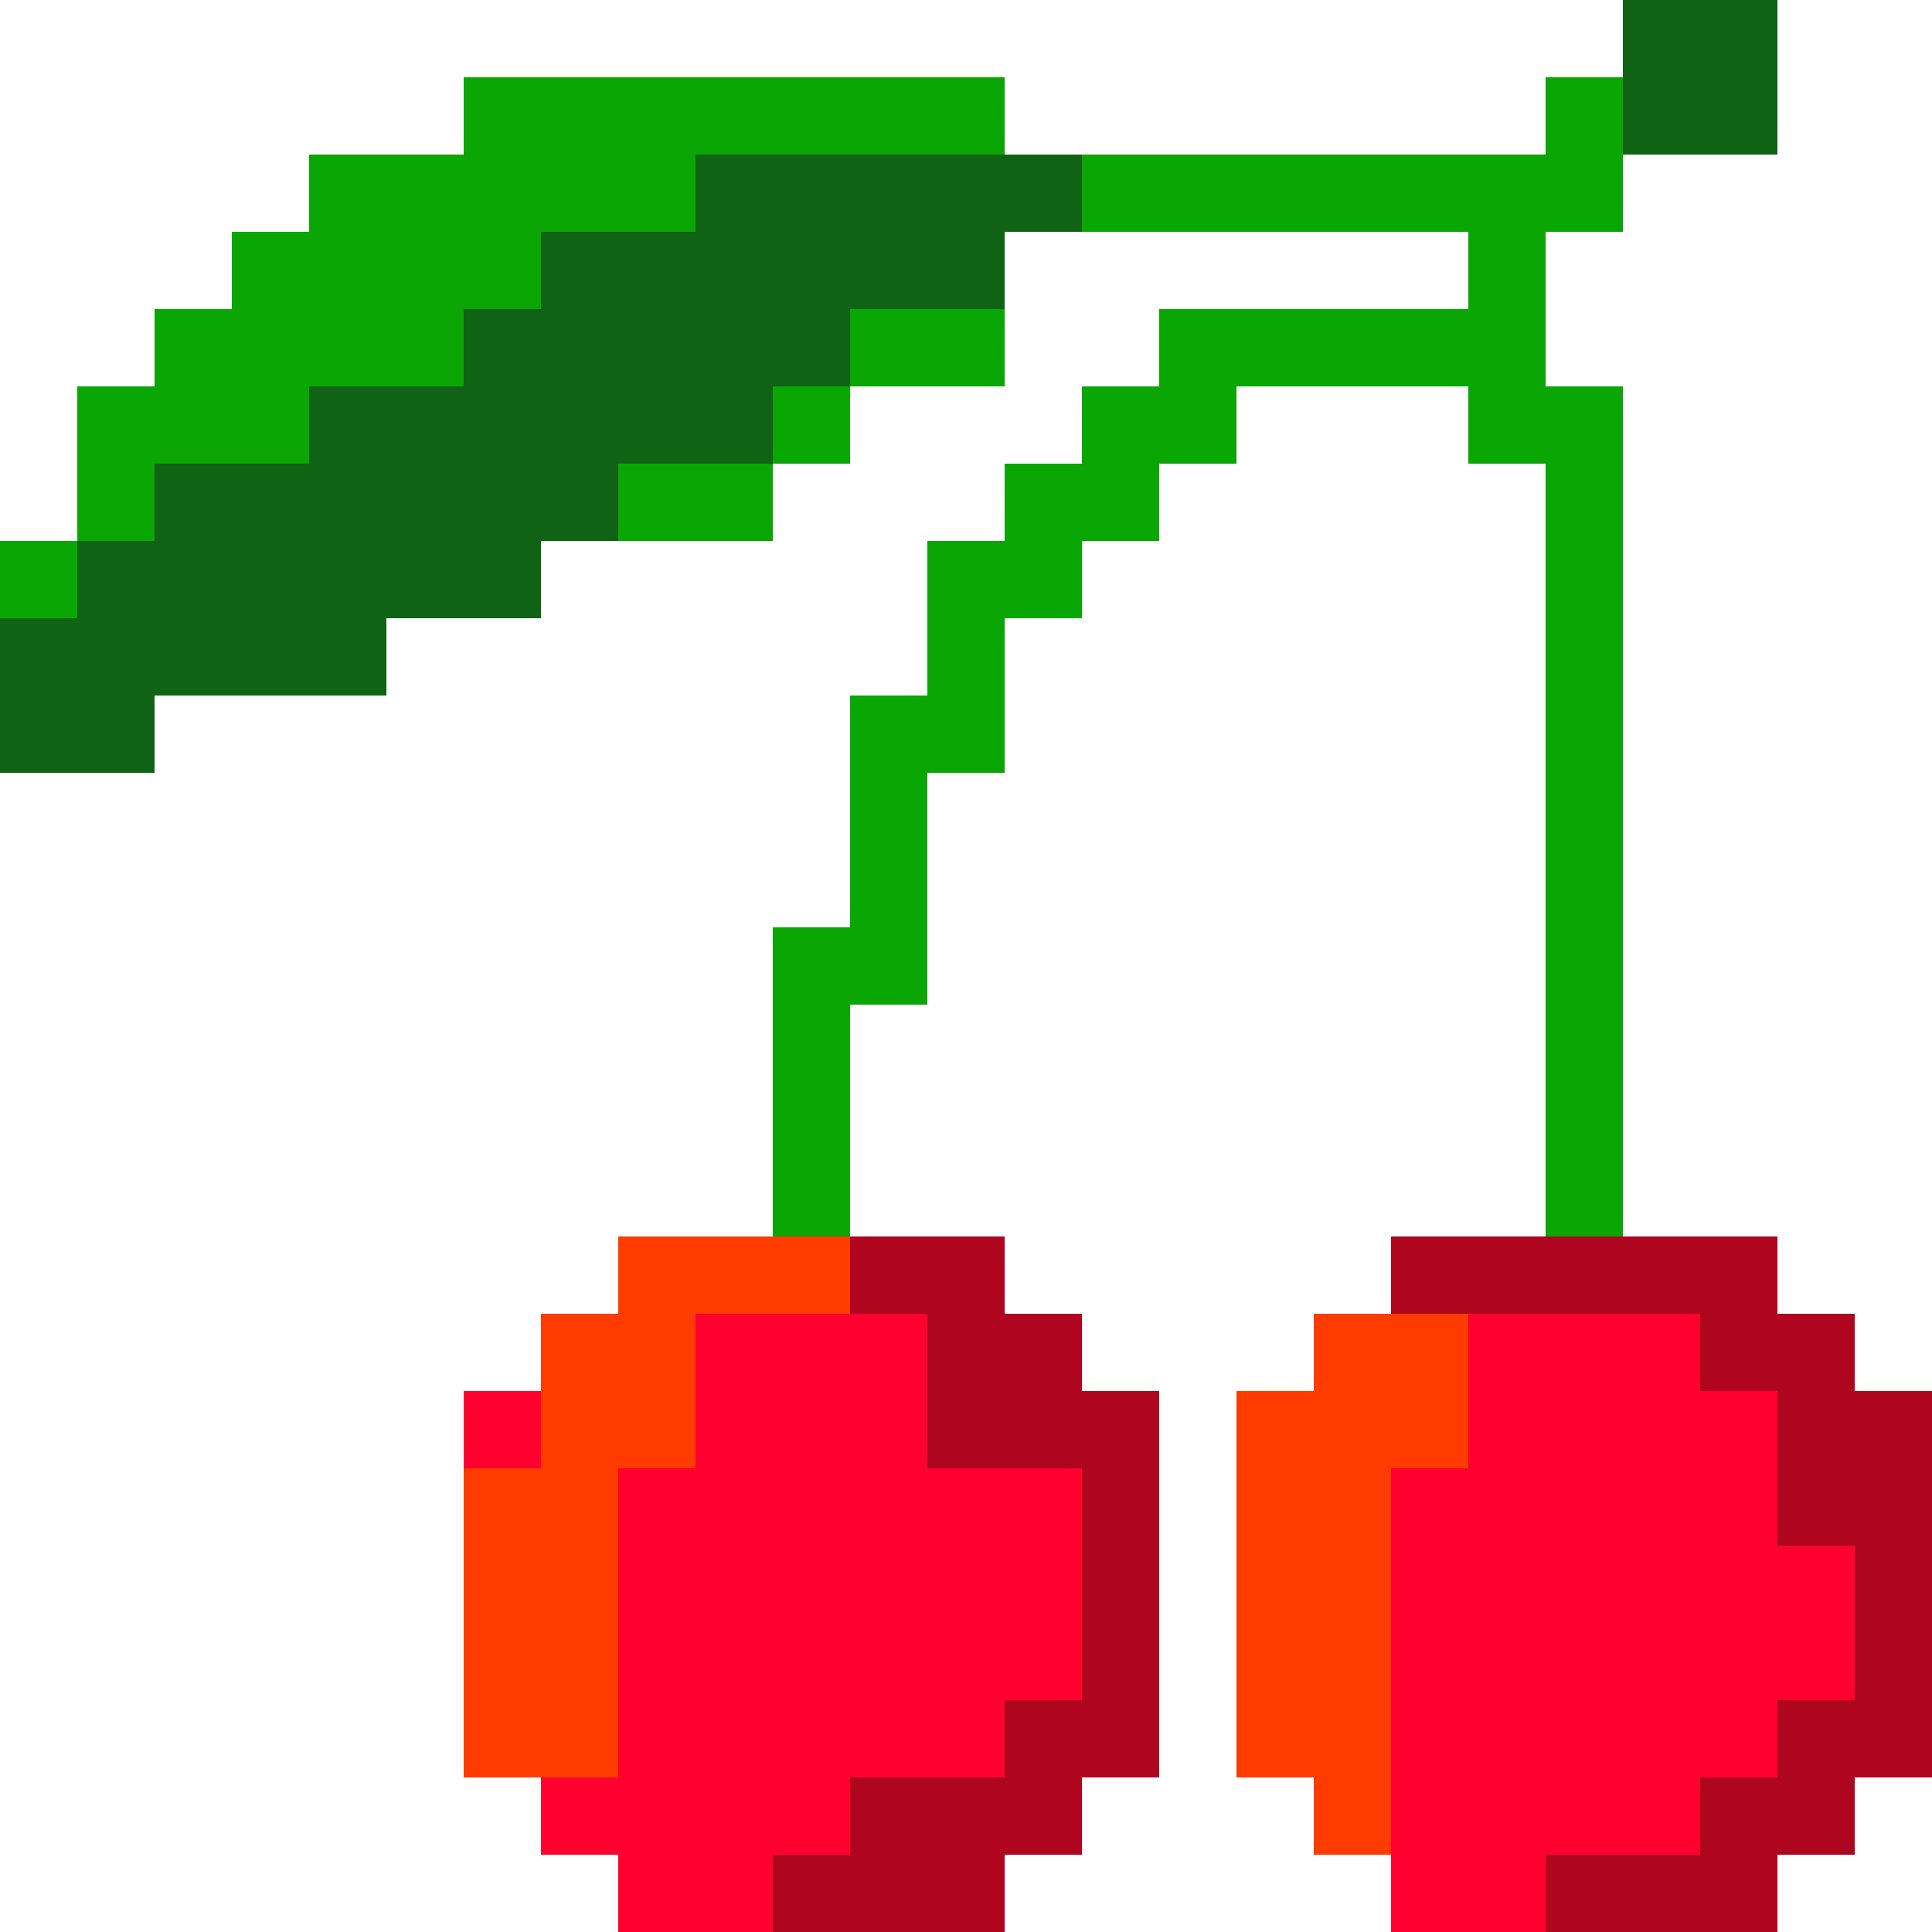
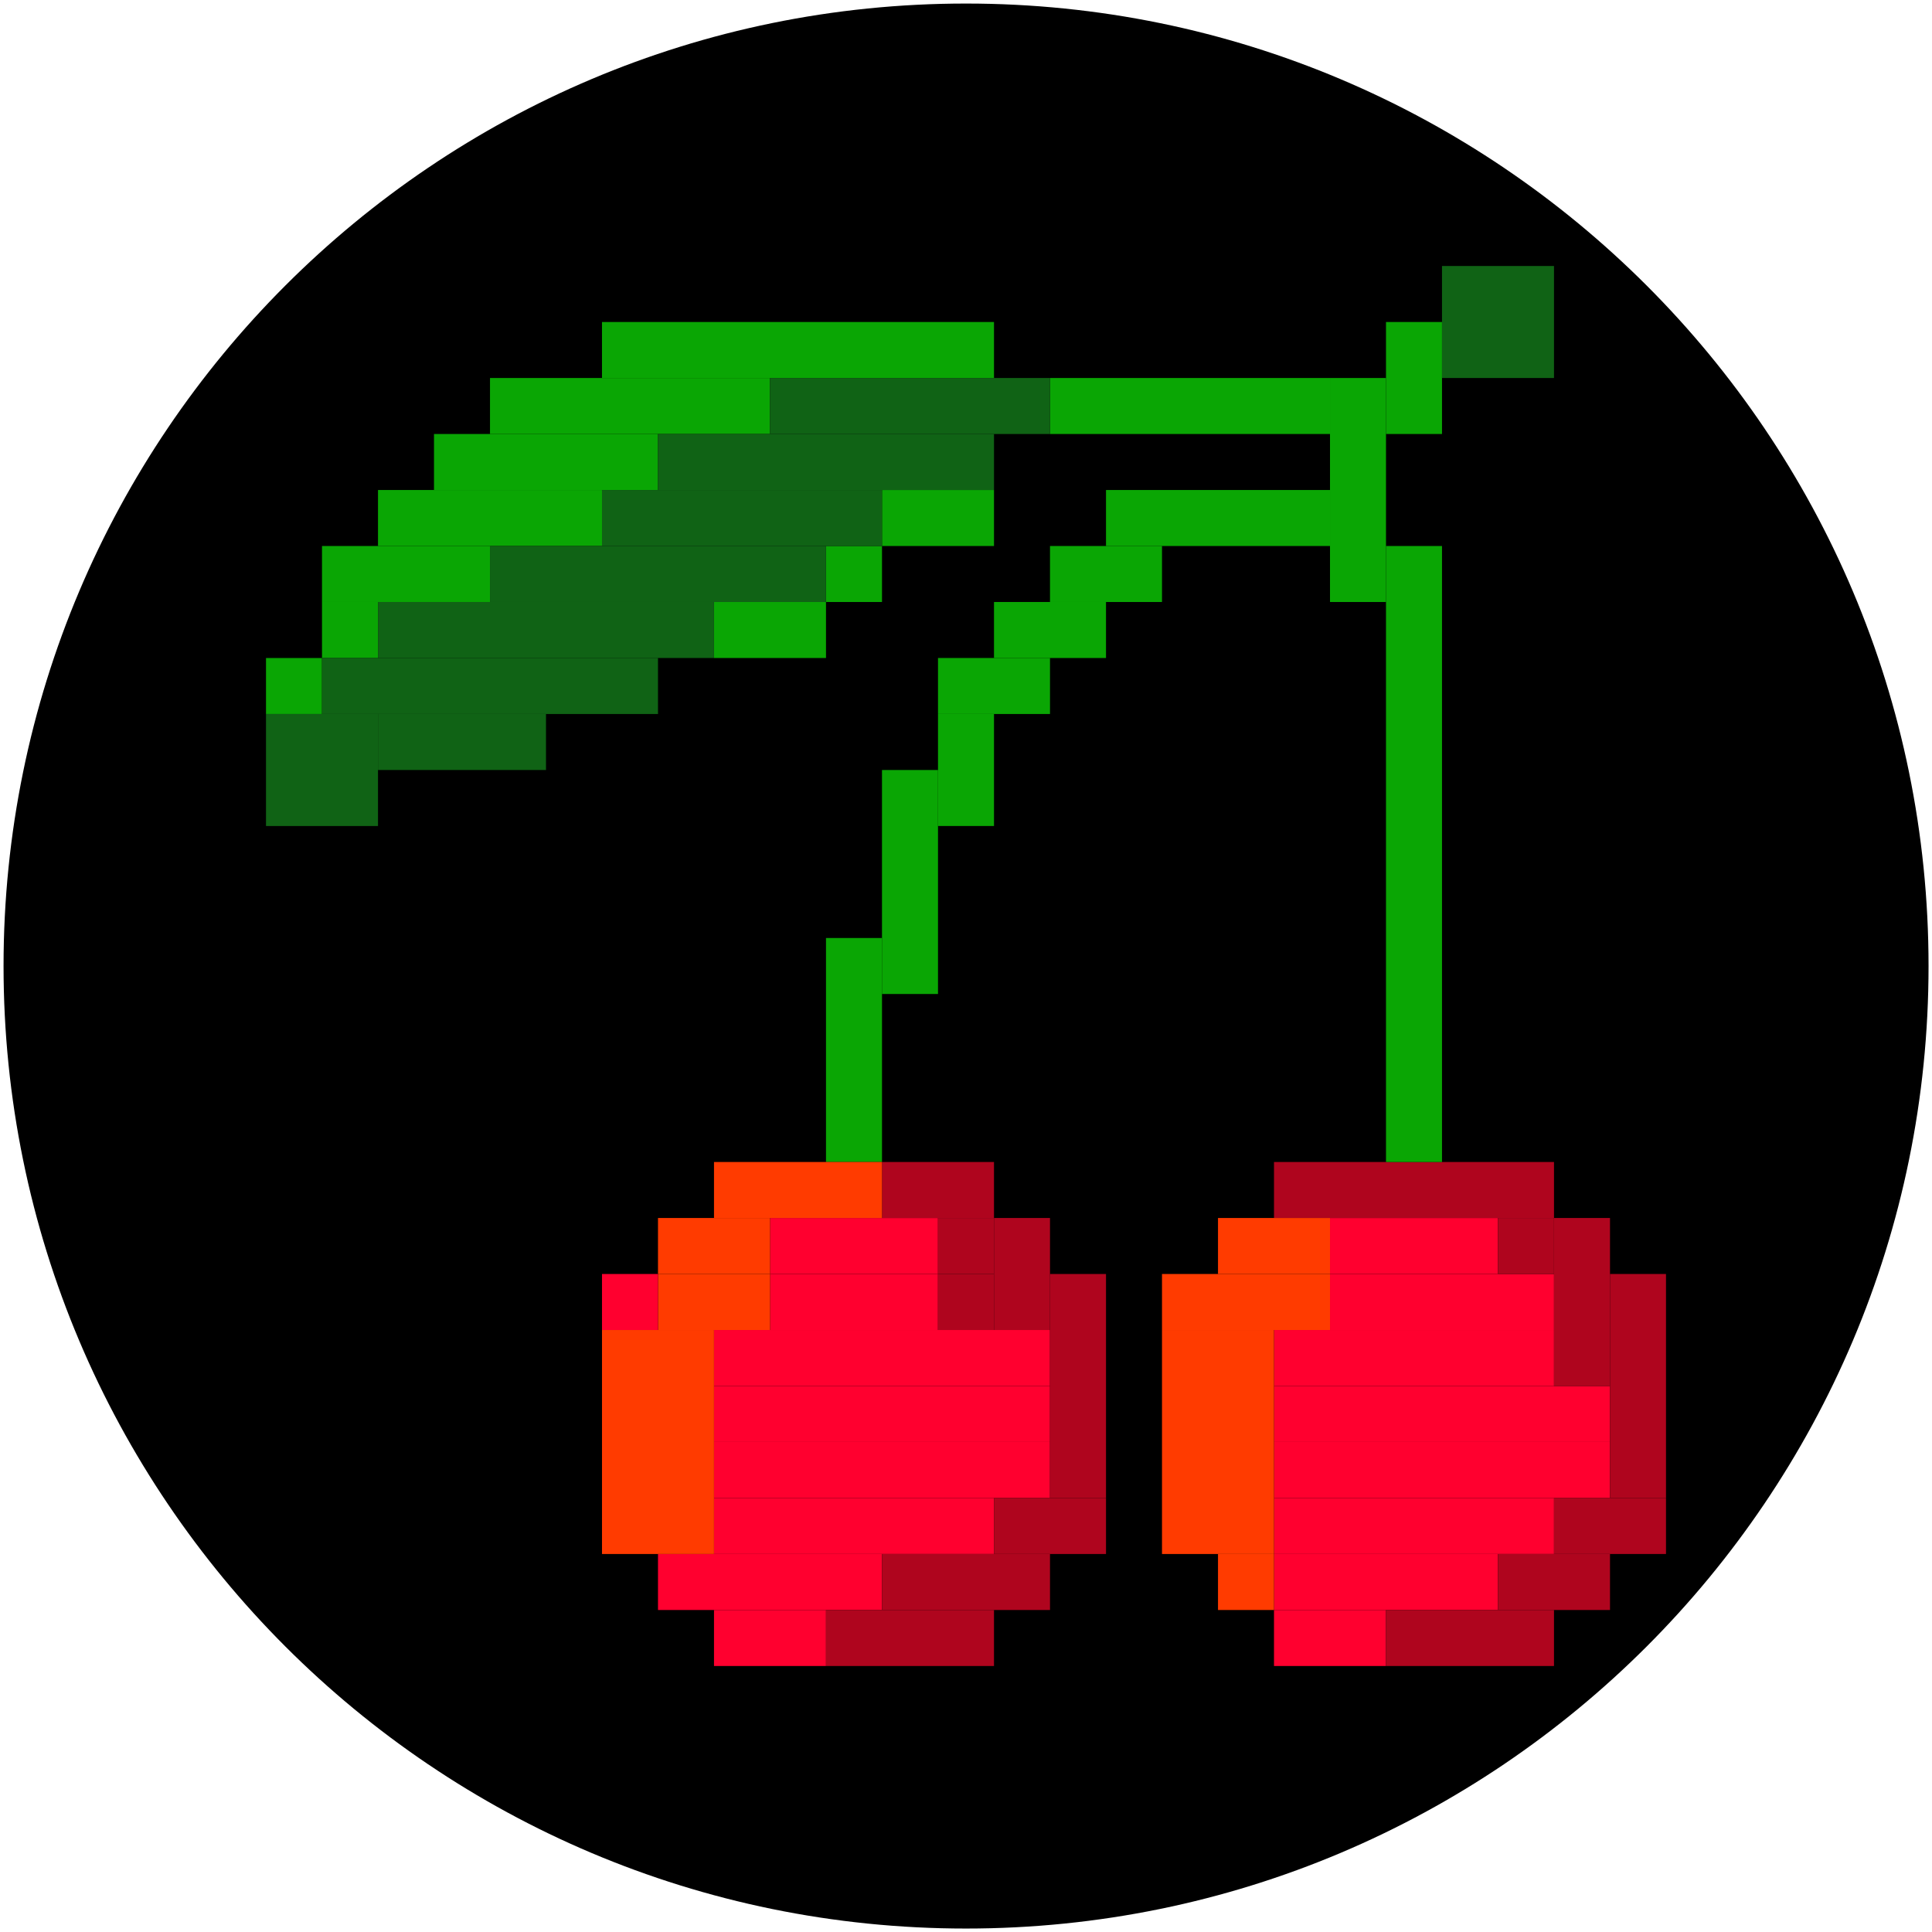
- <svg xmlns="http://www.w3.org/2000/svg" viewBox="0 0 25 25" fill="none">
-   <rect x="19" y="17" width="3" height="1" fill="#FF002F" />
-   <rect x="19" y="18" width="4" height="1" fill="#FF002F" />
-   <rect x="18" y="19" width="5" height="1" fill="#FF002F" />
-   <rect x="18" y="20" width="6" height="1" fill="#FF002F" />
-   <rect x="18" y="21" width="6" height="1" fill="#FF002F" />
-   <rect x="18" y="22" width="5" height="1" fill="#FF002F" />
-   <rect x="18" y="23" width="4" height="1" fill="#FF002F" />
-   <rect x="18" y="24" width="2" height="1" fill="#FF002F" />
-   <rect x="20" y="24" width="3" height="1" fill="#AF051E" />
-   <rect x="22" y="23" width="2" height="1" fill="#AF051E" />
-   <rect x="23" y="22" width="2" height="1" fill="#AF051E" />
-   <rect x="24" y="18" width="1" height="4" fill="#AF051E" />
-   <rect x="23" y="17" width="1" height="3" fill="#AF051E" />
-   <rect x="22" y="17" width="1" height="1" fill="#AF051E" />
-   <rect x="18" y="16" width="5" height="1" fill="#AF051E" />
-   <rect x="17" y="17" width="2" height="1" fill="#FF3B00" />
-   <rect x="20" y="5" width="1" height="11" fill="#0AA604" />
-   <rect x="19" y="2" width="1" height="4" fill="#0AA604" />
-   <rect x="14" y="2" width="5" height="1" fill="#0AA604" />
-   <rect x="15" y="4" width="4" height="1" fill="#0AA604" />
-   <rect x="14" y="5" width="2" height="1" fill="#0AA604" />
-   <rect x="6" y="1" width="7" height="1" fill="#0AA604" />
-   <rect x="4" y="2" width="5" height="1" fill="#0AA604" />
-   <rect x="3" y="3" width="4" height="1" fill="#0AA604" />
-   <rect x="2" y="4" width="4" height="1" fill="#0AA604" />
-   <rect x="1" y="5" width="3" height="1" fill="#0AA604" />
-   <rect x="8" y="6" width="2" height="1" fill="#0AA604" />
-   <rect x="11" y="4" width="2" height="1" fill="#0AA604" />
-   <rect x="10" y="5" width="1" height="1" fill="#0AA604" />
-   <rect x="1" y="6" width="1" height="1" fill="#0AA604" />
-   <rect y="7" width="1" height="1" fill="#0AA604" />
-   <rect y="8" width="2" height="2" fill="#106315" />
-   <rect x="1" y="7" width="6" height="1" fill="#106315" />
-   <rect x="2" y="8" width="3" height="1" fill="#106315" />
-   <rect x="2" y="6" width="6" height="1" fill="#106315" />
-   <rect x="4" y="5" width="6" height="1" fill="#106315" />
-   <rect x="6" y="4" width="5" height="1" fill="#106315" />
-   <rect x="7" y="3" width="6" height="1" fill="#106315" />
-   <rect x="9" y="2" width="5" height="1" fill="#106315" />
-   <rect x="13" y="6" width="2" height="1" fill="#0AA604" />
-   <rect x="12" y="7" width="2" height="1" fill="#0AA604" />
-   <rect x="12" y="8" width="1" height="2" fill="#0AA604" />
-   <rect x="11" y="9" width="1" height="4" fill="#0AA604" />
-   <rect x="10" y="12" width="1" height="4" fill="#0AA604" />
-   <rect x="20" y="1" width="1" height="2" fill="#0AA604" />
-   <rect x="21" width="2" height="2" fill="#106315" />
-   <rect x="16" y="19" width="2" height="4" fill="#FF3B00" />
-   <rect x="17" y="23" width="1" height="1" fill="#FF3B00" />
-   <rect x="16" y="18" width="3" height="1" fill="#FF3B00" />
-   <rect x="9" y="17" width="3" height="1" fill="#FF002F" />
-   <rect x="9" y="18" width="3" height="1" fill="#FF002F" />
-   <rect x="8" y="19" width="6" height="1" fill="#FF002F" />
-   <rect x="8" y="20" width="6" height="1" fill="#FF002F" />
-   <rect x="8" y="21" width="6" height="1" fill="#FF002F" />
-   <rect x="8" y="22" width="5" height="1" fill="#FF002F" />
-   <rect x="7" y="23" width="4" height="1" fill="#FF002F" />
-   <rect x="8" y="24" width="2" height="1" fill="#FF002F" />
-   <rect x="10" y="24" width="3" height="1" fill="#AF051E" />
-   <rect x="11" y="23" width="3" height="1" fill="#AF051E" />
-   <rect x="13" y="22" width="2" height="1" fill="#AF051E" />
-   <rect x="14" y="18" width="1" height="4" fill="#AF051E" />
-   <rect x="13" y="17" width="1" height="2" fill="#AF051E" />
-   <rect x="12" y="17" width="1" height="1" fill="#AF051E" />
-   <rect x="12" y="18" width="1" height="1" fill="#AF051E" />
-   <rect x="11" y="16" width="2" height="1" fill="#AF051E" />
-   <rect x="8" y="16" width="3" height="1" fill="#FF3B00" />
-   <rect x="7" y="17" width="2" height="1" fill="#FF3B00" />
-   <rect x="6" y="19" width="2" height="4" fill="#FF3B00" />
-   <rect x="7" y="18" width="2" height="1" fill="#FF3B00" />
-   <rect x="6" y="18" width="1" height="1" fill="#FF002F" />
+ <svg xmlns="http://www.w3.org/2000/svg" version="1.2" baseProfile="tiny-ps" viewBox="0 0 207 207" width="207" height="207">
+   <defs>
+     <clipPath clipPathUnits="userSpaceOnUse" id="cp1">
+       <path d="M136 172L149 172L149 178.5L136 178.5L136 172Z" />
+     </clipPath>
+     <clipPath clipPathUnits="userSpaceOnUse" id="cp2">
+       <path d="M148 172L167 172L167 178.5L148 178.5L148 172Z" />
+     </clipPath>
+     <clipPath clipPathUnits="userSpaceOnUse" id="cp3">
+       <path d="M166 160L178.5 160L178.5 167L166 167L166 160Z" />
+     </clipPath>
+     <clipPath clipPathUnits="userSpaceOnUse" id="cp4">
+       <path d="M172 136L178.5 136L178.5 161L172 161L172 136Z" />
+     </clipPath>
+     <clipPath clipPathUnits="userSpaceOnUse" id="cp5">
+       <path d="M28.5 70L35 70L35 77L28.5 77L28.5 70Z" />
+     </clipPath>
+     <clipPath clipPathUnits="userSpaceOnUse" id="cp6">
+       <path d="M28.5 76L41 76L41 89L28.5 89L28.5 76Z" />
+     </clipPath>
+     <clipPath clipPathUnits="userSpaceOnUse" id="cp7">
+       <path d="M154 28.5L167 28.5L167 41L154 41L154 28.5Z" />
+     </clipPath>
+     <clipPath clipPathUnits="userSpaceOnUse" id="cp8">
+       <path d="M76 172L89 172L89 178.5L76 178.5L76 172Z" />
+     </clipPath>
+     <clipPath clipPathUnits="userSpaceOnUse" id="cp9">
+       <path d="M88 172L107 172L107 178.5L88 178.5L88 172Z" />
+     </clipPath>
+   </defs>
+   <style>
+ 		tspan { white-space:pre }
+ 		.shp0 { fill: #000000 } 
+ 		.shp1 { fill: #ff002f } 
+ 		.shp2 { fill: #af051e } 
+ 		.shp3 { fill: #ff3b00 } 
+ 		.shp4 { fill: #0aa604 } 
+ 		.shp5 { fill: #106315 } 
+ 	</style>
+   <path id="Layer" class="shp0" d="M103.5 0.38C46.55 0.38 0.38 46.55 0.38 103.5C0.38 160.45 46.55 206.63 103.5 206.63C160.45 206.63 206.63 160.45 206.63 103.5C206.63 46.55 160.45 0.38 103.5 0.38Z" />
+   <path id="Layer" class="shp1" d="M142.5 130.5L160.5 130.5L160.5 136.5L142.5 136.5L142.5 130.5Z" />
+   <path id="Layer" class="shp1" d="M142.5 136.5L166.5 136.5L166.5 142.5L142.5 142.5L142.5 136.5Z" />
+   <path id="Layer" class="shp1" d="M136.5 142.5L166.5 142.5L166.5 148.5L136.5 148.5L136.5 142.5Z" />
+   <path id="Layer" class="shp1" d="M136.5 148.5L172.5 148.5L172.5 154.5L136.5 154.5L136.5 148.5Z" />
+   <path id="Layer" class="shp1" d="M136.5 154.5L172.5 154.5L172.5 160.5L136.5 160.5L136.5 154.5Z" />
+   <path id="Layer" class="shp1" d="M136.5 160.5L166.5 160.5L166.5 166.5L136.5 166.5L136.5 160.5Z" />
+   <path id="Layer" class="shp1" d="M136.5 166.5L160.5 166.5L160.5 172.5L136.5 172.5L136.5 166.5Z" />
+   <g id="Clip-Path" clip-path="url(#cp1)">
+     <g id="Layer">
+       <path id="Layer" class="shp1" d="M136.5 172.5L148.5 172.5L148.5 178.5L136.5 178.5L136.5 172.5Z" />
+     </g>
+   </g>
+   <g id="Clip-Path" clip-path="url(#cp2)">
+     <g id="Layer">
+       <path id="Layer" class="shp2" d="M148.5 172.5L166.5 172.5L166.5 178.5L148.5 178.5L148.5 172.5Z" />
+     </g>
+   </g>
+   <path id="Layer" class="shp2" d="M160.5 166.5L172.5 166.5L172.5 172.5L160.5 172.5L160.5 166.5Z" />
+   <g id="Clip-Path" clip-path="url(#cp3)">
+     <g id="Layer">
+       <path id="Layer" class="shp2" d="M166.5 160.5L178.5 160.5L178.5 166.5L166.5 166.5L166.5 160.5Z" />
+     </g>
+   </g>
+   <g id="Clip-Path" clip-path="url(#cp4)">
+     <g id="Layer">
+       <path id="Layer" class="shp2" d="M172.5 136.5L178.5 136.5L178.5 160.5L172.5 160.5L172.5 136.5Z" />
+     </g>
+   </g>
+   <path id="Layer" class="shp2" d="M166.5 130.5L172.5 130.5L172.5 148.5L166.5 148.5L166.5 130.5Z" />
+   <path id="Layer" class="shp2" d="M160.5 130.5L166.5 130.5L166.5 136.5L160.5 136.5L160.5 130.5Z" />
+   <path id="Layer" class="shp2" d="M136.5 124.5L166.5 124.5L166.5 130.5L136.5 130.5L136.5 124.5Z" />
+   <path id="Layer" class="shp3" d="M130.5 130.5L142.5 130.5L142.5 136.5L130.5 136.5L130.5 130.5Z" />
+   <path id="Layer" class="shp4" d="M148.5 58.5L154.5 58.5L154.5 124.5L148.5 124.5L148.5 58.5Z" />
+   <path id="Layer" class="shp4" d="M142.5 40.5L148.5 40.5L148.5 64.5L142.5 64.5L142.5 40.5Z" />
+   <path id="Layer" class="shp4" d="M112.5 40.5L142.5 40.5L142.5 46.5L112.5 46.5L112.5 40.5Z" />
+   <path id="Layer" class="shp4" d="M118.5 52.5L142.5 52.5L142.5 58.5L118.5 58.5L118.5 52.5Z" />
+   <path id="Layer" class="shp4" d="M112.5 58.5L124.5 58.5L124.5 64.5L112.5 64.5L112.5 58.5Z" />
+   <path id="Layer" class="shp4" d="M64.5 34.5L106.5 34.5L106.5 40.5L64.5 40.5L64.5 34.5Z" />
+   <path id="Layer" class="shp4" d="M52.5 40.5L82.5 40.5L82.5 46.5L52.5 46.5L52.5 40.5Z" />
+   <path id="Layer" class="shp4" d="M46.5 46.5L70.5 46.5L70.5 52.5L46.5 52.5L46.5 46.5Z" />
+   <path id="Layer" class="shp4" d="M40.5 52.5L64.5 52.5L64.5 58.5L40.5 58.5L40.5 52.5Z" />
+   <path id="Layer" class="shp4" d="M34.5 58.5L52.5 58.5L52.5 64.5L34.5 64.5L34.5 58.5Z" />
+   <path id="Layer" class="shp4" d="M76.5 64.5L88.5 64.5L88.5 70.5L76.5 70.5L76.5 64.5Z" />
+   <path id="Layer" class="shp4" d="M94.5 52.5L106.5 52.5L106.5 58.5L94.5 58.5L94.5 52.5Z" />
+   <path id="Layer" class="shp4" d="M88.5 58.5L94.5 58.5L94.5 64.5L88.5 64.5L88.5 58.5Z" />
+   <path id="Layer" class="shp4" d="M34.5 64.5L40.5 64.5L40.5 70.5L34.5 70.5L34.5 64.5Z" />
+   <g id="Clip-Path" clip-path="url(#cp5)">
+     <g id="Layer">
+       <path id="Layer" class="shp4" d="M28.5 70.5L34.5 70.5L34.5 76.5L28.5 76.5L28.5 70.5Z" />
+     </g>
+   </g>
+   <g id="Clip-Path" clip-path="url(#cp6)">
+     <g id="Layer">
+       <path id="Layer" class="shp5" d="M28.5 76.5L40.5 76.5L40.5 88.5L28.5 88.5L28.5 76.5Z" />
+     </g>
+   </g>
+   <path id="Layer" class="shp5" d="M34.5 70.5L70.5 70.5L70.5 76.5L34.5 76.5L34.5 70.5Z" />
+   <path id="Layer" class="shp5" d="M40.5 76.5L58.5 76.5L58.5 82.5L40.5 82.5L40.5 76.5Z" />
+   <path id="Layer" class="shp5" d="M40.5 64.5L76.5 64.5L76.5 70.5L40.5 70.5L40.5 64.5Z" />
+   <path id="Layer" class="shp5" d="M52.5 58.5L88.5 58.5L88.5 64.5L52.5 64.5L52.5 58.5Z" />
+   <path id="Layer" class="shp5" d="M64.5 52.5L94.5 52.5L94.5 58.5L64.5 58.5L64.5 52.5Z" />
+   <path id="Layer" class="shp5" d="M70.5 46.5L106.5 46.5L106.5 52.5L70.5 52.5L70.5 46.5Z" />
+   <path id="Layer" class="shp5" d="M82.5 40.5L112.5 40.5L112.5 46.5L82.5 46.5L82.5 40.5Z" />
+   <path id="Layer" class="shp4" d="M106.5 64.5L118.5 64.5L118.5 70.5L106.5 70.5L106.5 64.5Z" />
+   <path id="Layer" class="shp4" d="M100.5 70.5L112.5 70.5L112.5 76.5L100.5 76.5L100.5 70.5Z" />
+   <path id="Layer" class="shp4" d="M100.5 76.5L106.5 76.5L106.5 88.5L100.5 88.5L100.5 76.5Z" />
+   <path id="Layer" class="shp4" d="M94.5 82.5L100.5 82.5L100.5 106.5L94.5 106.5L94.5 82.5Z" />
+   <path id="Layer" class="shp4" d="M88.5 100.5L94.5 100.5L94.5 124.5L88.5 124.5L88.5 100.5Z" />
+   <path id="Layer" class="shp4" d="M148.5 34.5L154.5 34.5L154.5 46.5L148.5 46.5L148.5 34.5Z" />
+   <g id="Clip-Path" clip-path="url(#cp7)">
+     <g id="Layer">
+       <path id="Layer" class="shp5" d="M154.5 28.5L166.5 28.5L166.5 40.5L154.5 40.5L154.5 28.5Z" />
+     </g>
+   </g>
+   <path id="Layer" class="shp3" d="M124.5 142.5L136.5 142.5L136.5 166.5L124.5 166.5L124.5 142.5Z" />
+   <path id="Layer" class="shp3" d="M130.5 166.5L136.5 166.5L136.5 172.5L130.5 172.5L130.5 166.5Z" />
+   <path id="Layer" class="shp3" d="M124.5 136.5L142.5 136.5L142.5 142.5L124.5 142.5L124.5 136.5Z" />
+   <path id="Layer" class="shp1" d="M82.5 130.5L100.5 130.5L100.5 136.5L82.5 136.5L82.5 130.5Z" />
+   <path id="Layer" class="shp1" d="M82.5 136.5L100.5 136.5L100.5 142.5L82.5 142.5L82.5 136.5Z" />
+   <path id="Layer" class="shp1" d="M76.5 142.5L112.5 142.5L112.5 148.5L76.5 148.5L76.5 142.5Z" />
+   <path id="Layer" class="shp1" d="M76.5 148.5L112.5 148.5L112.5 154.5L76.5 154.5L76.5 148.5Z" />
+   <path id="Layer" class="shp1" d="M76.5 154.5L112.5 154.5L112.5 160.5L76.5 160.5L76.5 154.5Z" />
+   <path id="Layer" class="shp1" d="M76.5 160.5L106.5 160.5L106.5 166.5L76.5 166.5L76.5 160.5Z" />
+   <path id="Layer" class="shp1" d="M70.5 166.5L94.5 166.5L94.5 172.5L70.5 172.5L70.5 166.5Z" />
+   <g id="Clip-Path" clip-path="url(#cp8)">
+     <g id="Layer">
+       <path id="Layer" class="shp1" d="M76.5 172.5L88.5 172.5L88.5 178.5L76.5 178.5L76.5 172.5Z" />
+     </g>
+   </g>
+   <g id="Clip-Path" clip-path="url(#cp9)">
+     <g id="Layer">
+       <path id="Layer" class="shp2" d="M88.5 172.5L106.5 172.5L106.5 178.5L88.5 178.5L88.5 172.5Z" />
+     </g>
+   </g>
+   <path id="Layer" class="shp2" d="M94.5 166.5L112.5 166.5L112.5 172.5L94.5 172.5L94.5 166.5Z" />
+   <path id="Layer" class="shp2" d="M106.5 160.5L118.5 160.5L118.5 166.5L106.5 166.5L106.5 160.5Z" />
+   <path id="Layer" class="shp2" d="M112.5 136.5L118.5 136.5L118.5 160.5L112.5 160.5L112.5 136.5Z" />
+   <path id="Layer" class="shp2" d="M106.5 130.5L112.5 130.5L112.5 142.5L106.5 142.5L106.5 130.5Z" />
+   <path id="Layer" class="shp2" d="M100.5 130.5L106.5 130.5L106.5 136.5L100.5 136.5L100.5 130.5Z" />
+   <path id="Layer" class="shp2" d="M100.5 136.5L106.5 136.5L106.5 142.5L100.5 142.5L100.5 136.5Z" />
+   <path id="Layer" class="shp2" d="M94.5 124.5L106.5 124.5L106.5 130.5L94.5 130.5L94.5 124.5Z" />
+   <path id="Layer" class="shp3" d="M76.5 124.5L94.5 124.5L94.5 130.5L76.5 130.5L76.5 124.5Z" />
+   <path id="Layer" class="shp3" d="M70.5 130.5L82.5 130.5L82.5 136.5L70.5 136.5L70.5 130.5Z" />
+   <path id="Layer" class="shp3" d="M64.5 142.5L76.5 142.5L76.5 166.5L64.5 166.5L64.5 142.5Z" />
+   <path id="Layer" class="shp3" d="M70.5 136.5L82.5 136.5L82.5 142.5L70.5 142.5L70.5 136.5Z" />
+   <path id="Layer" class="shp1" d="M64.5 136.5L70.5 136.5L70.5 142.5L64.5 142.5L64.5 136.5Z" />
</svg>
